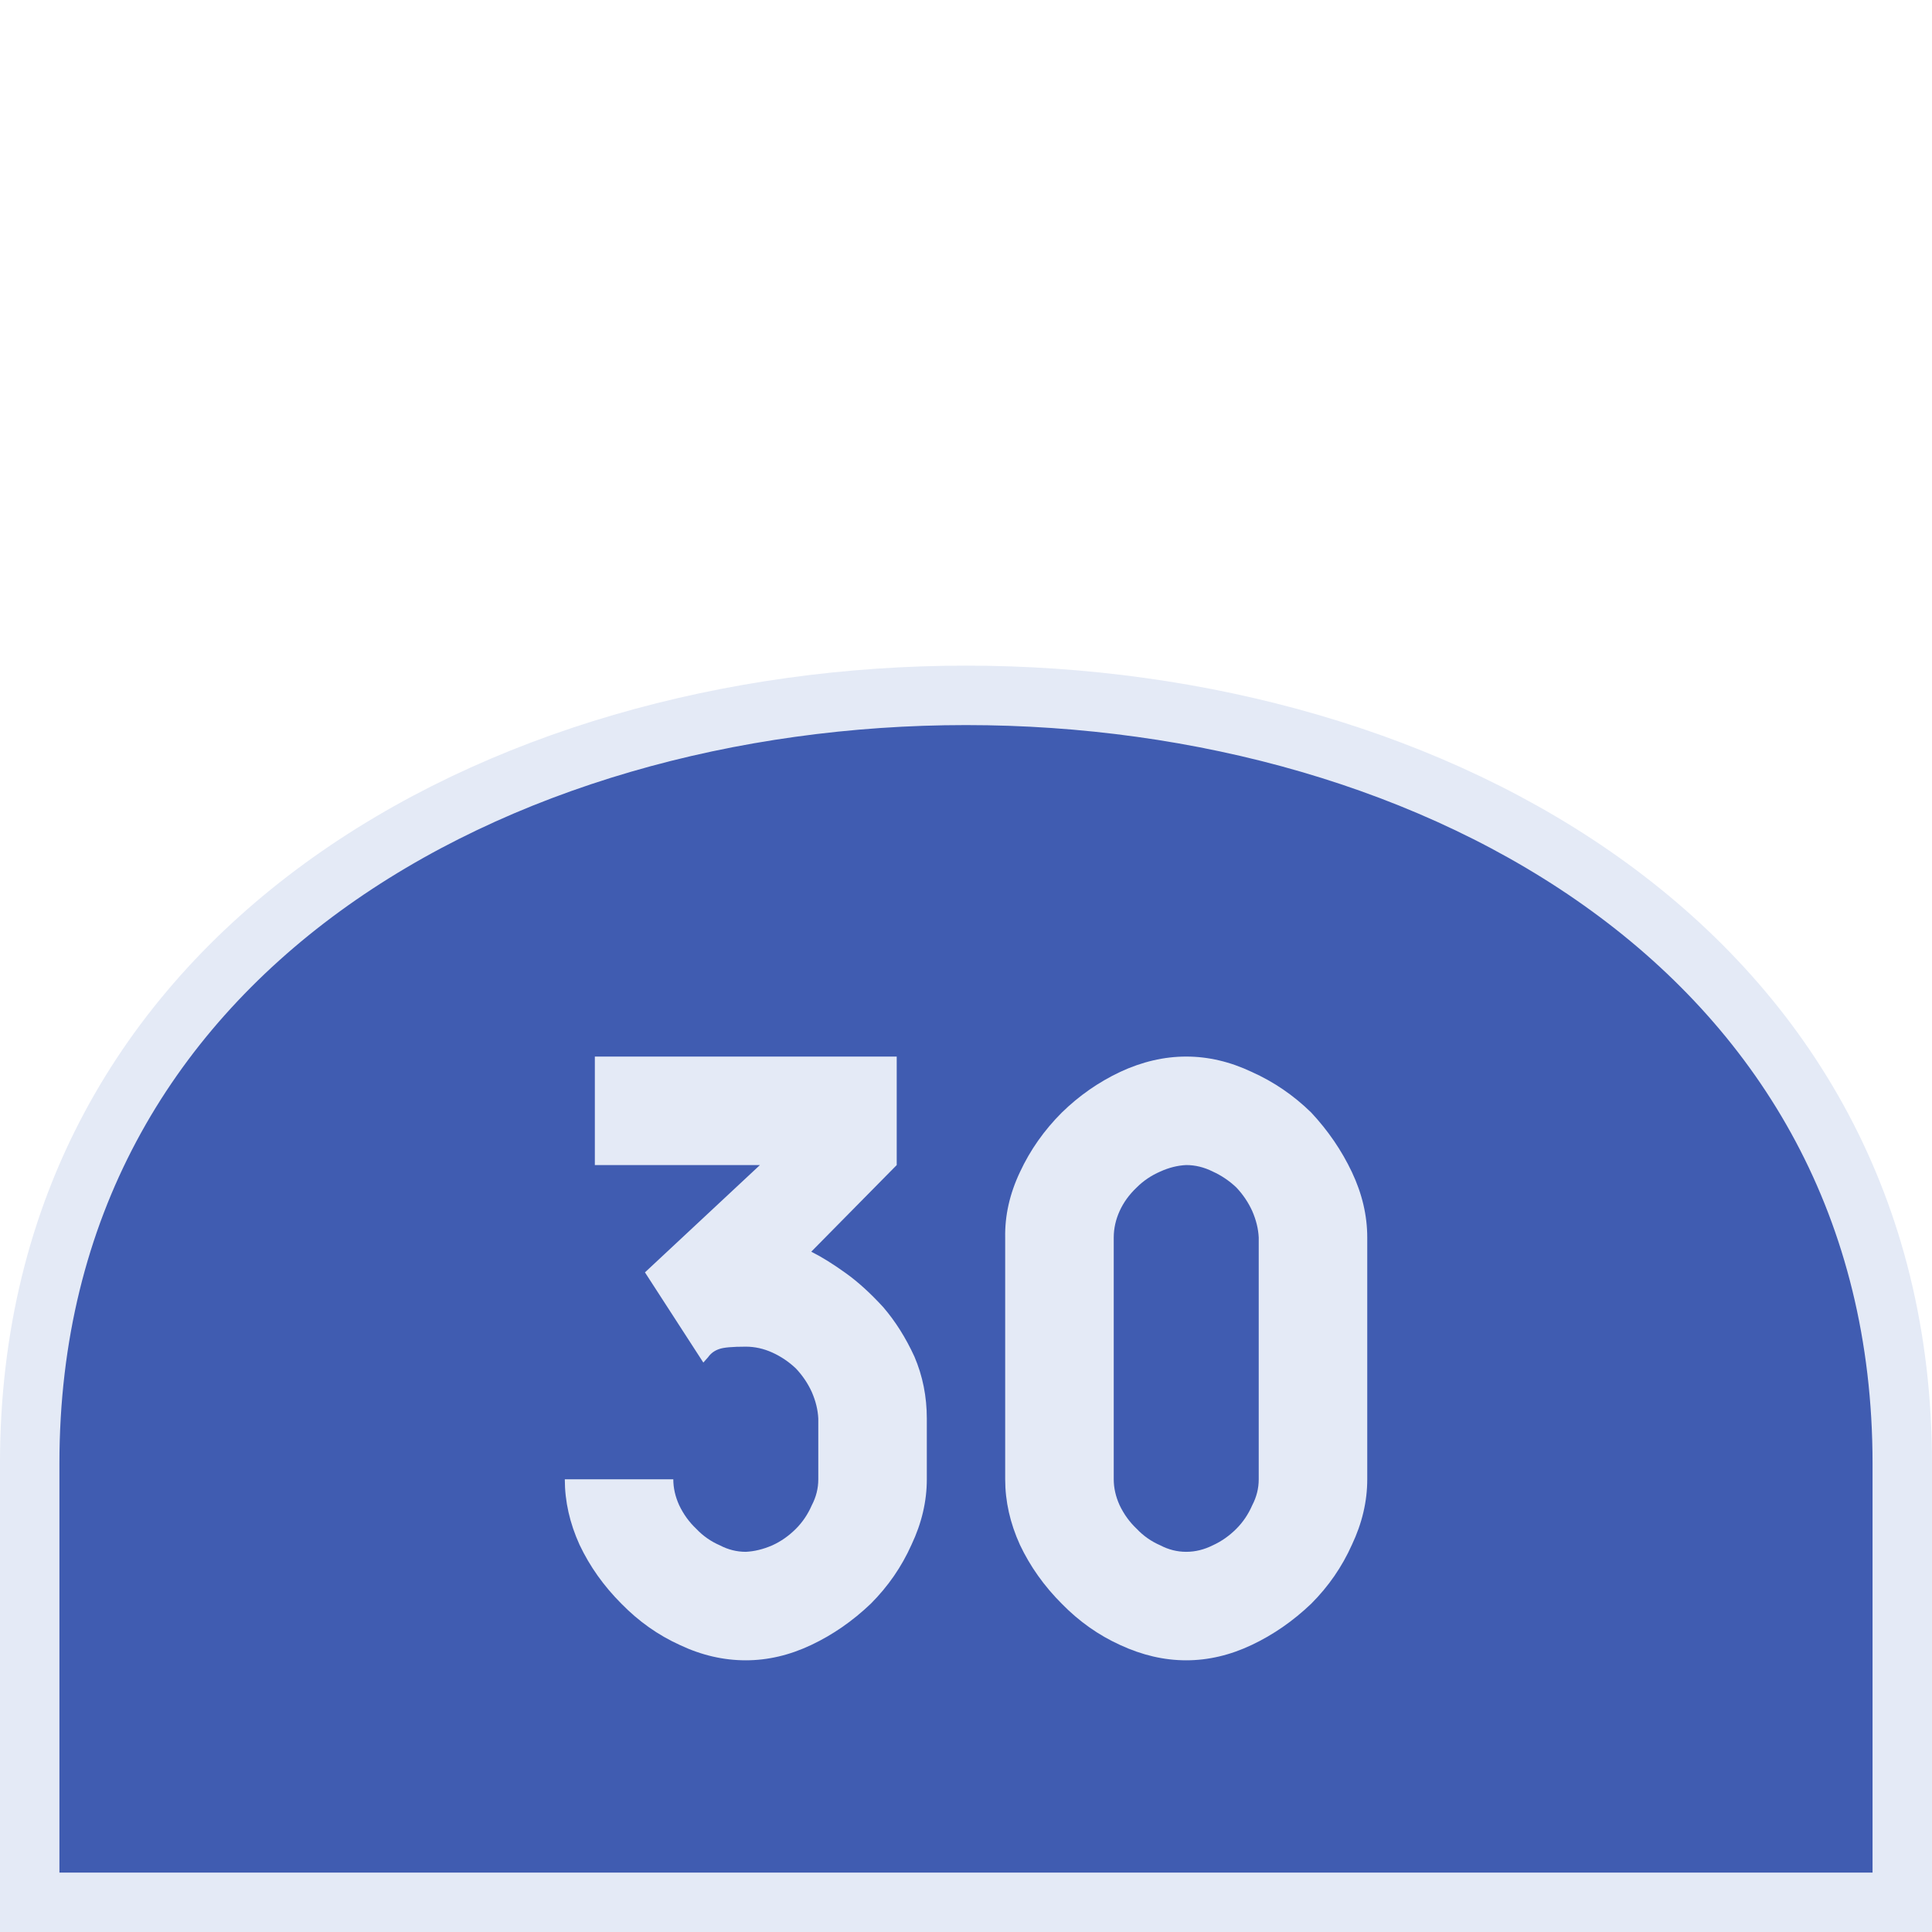
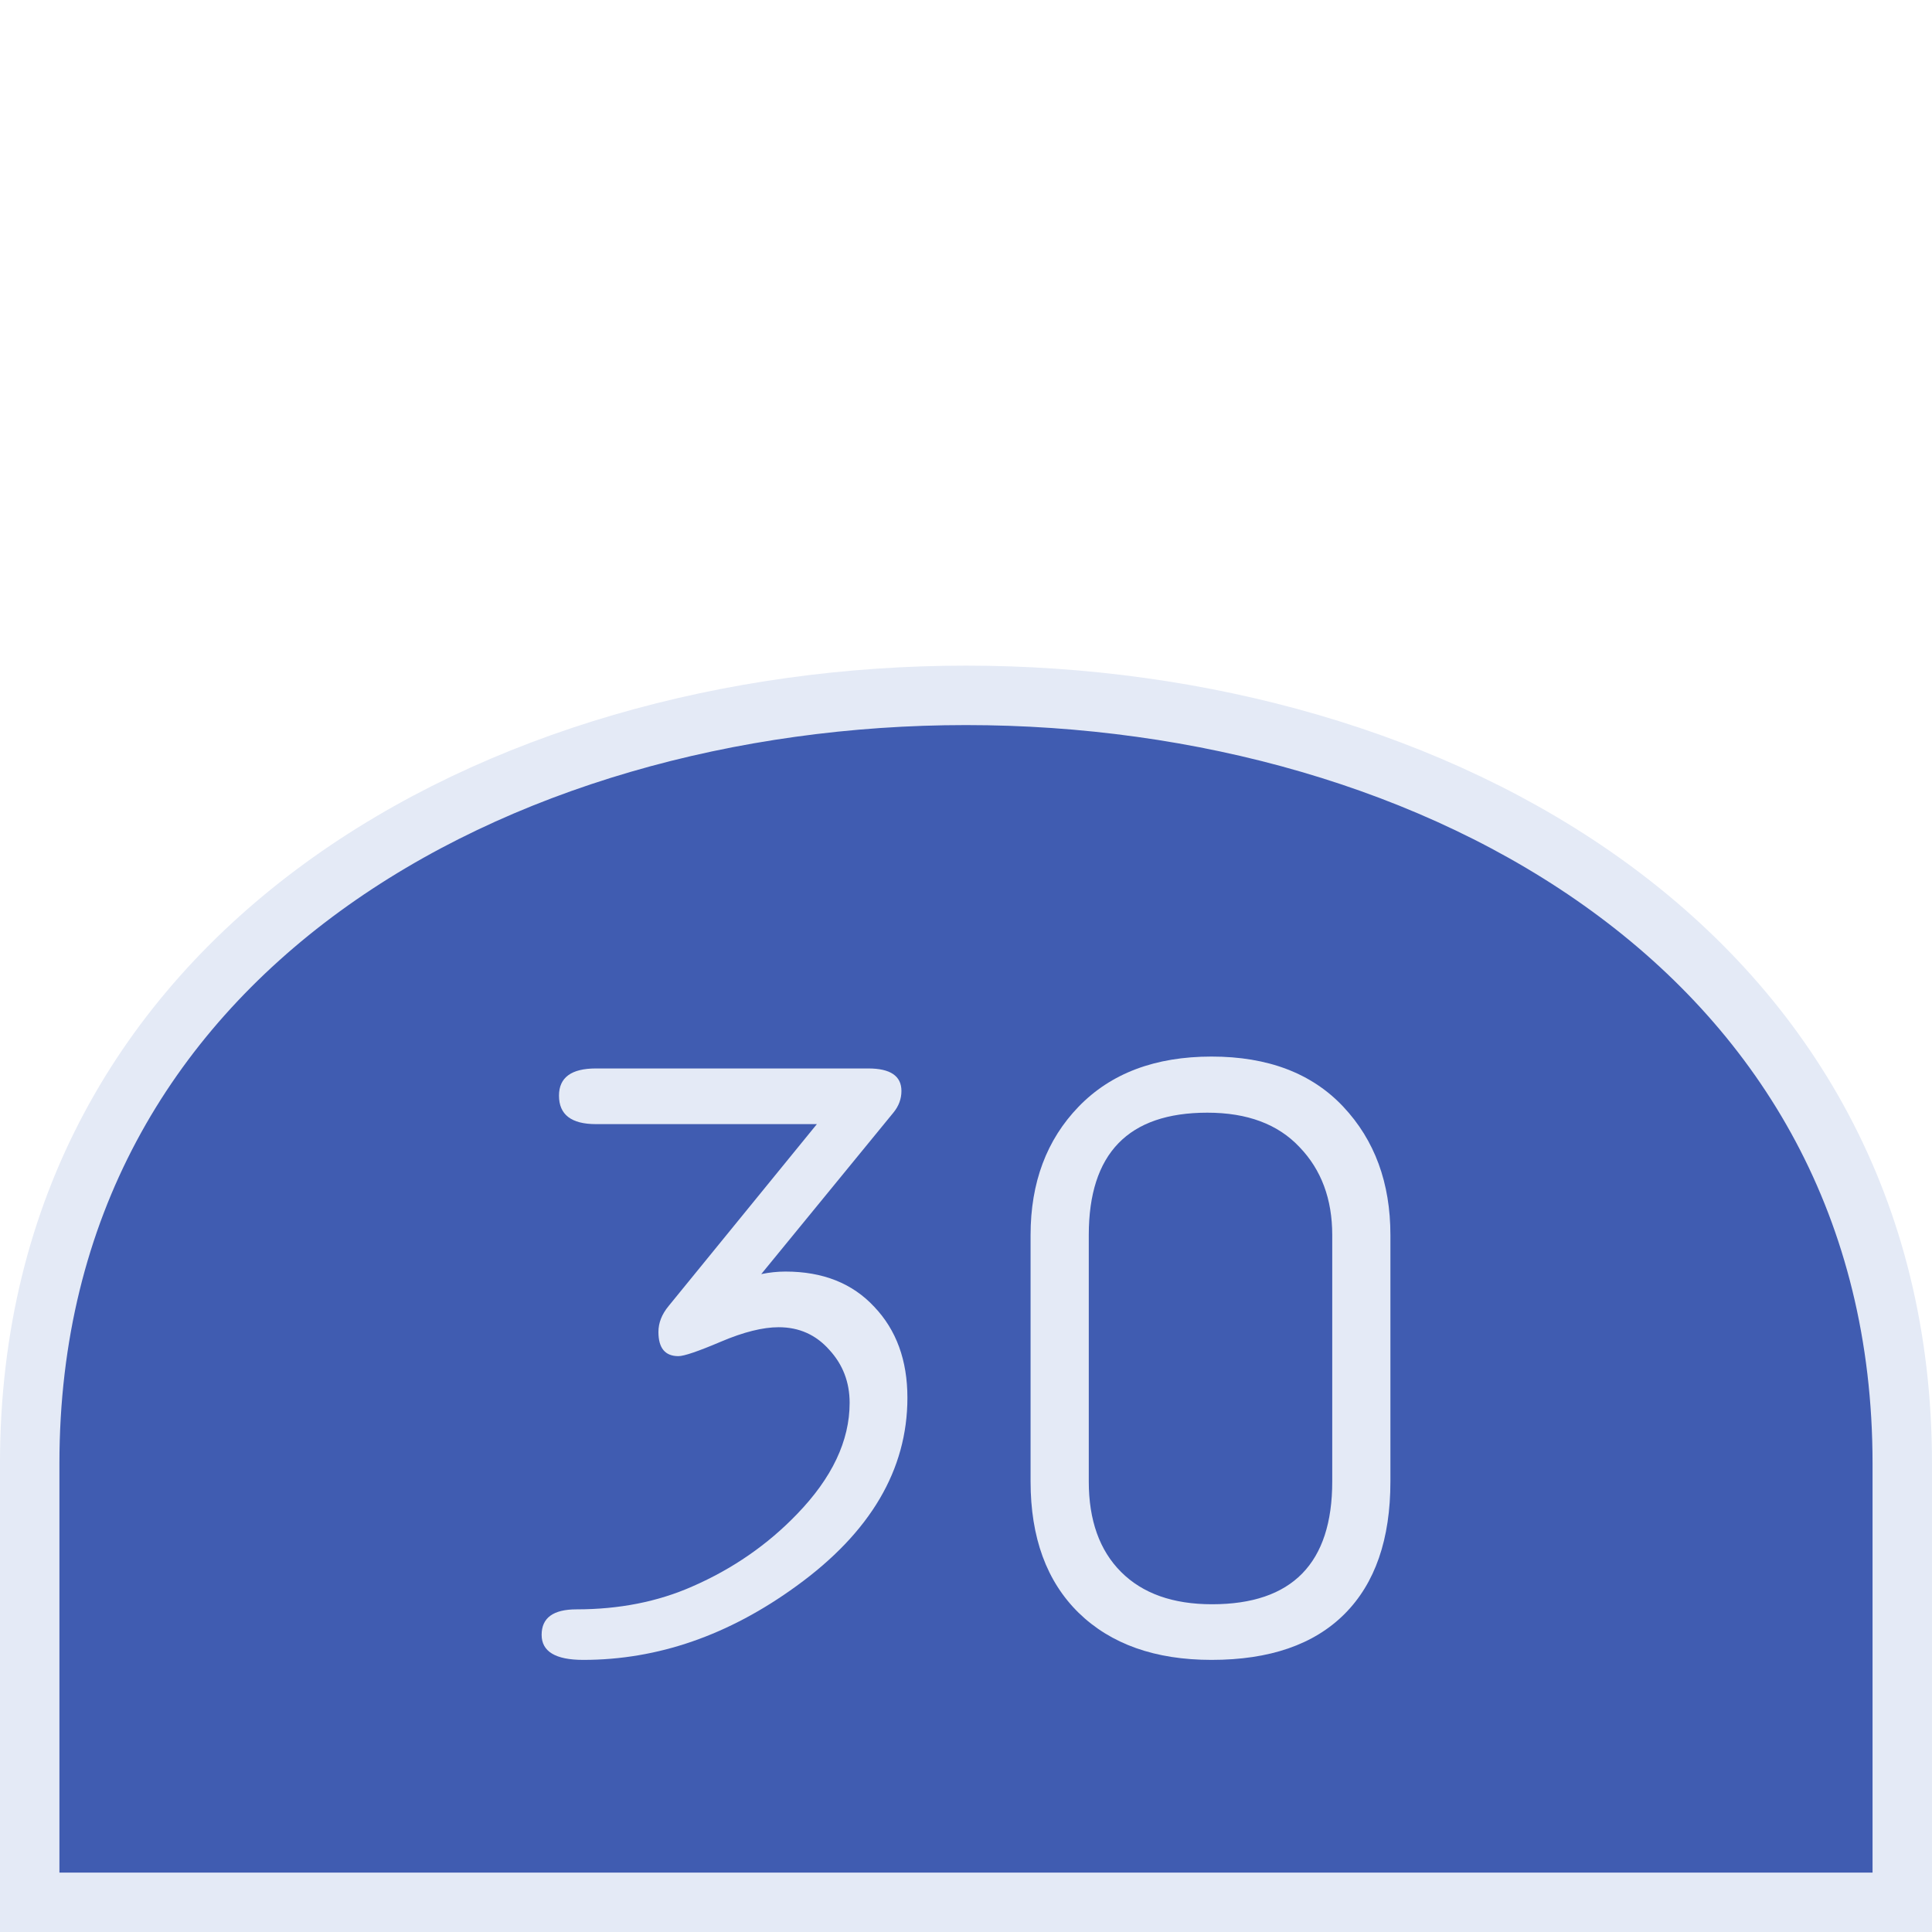
- <svg xmlns="http://www.w3.org/2000/svg" height="64" width="64" version="1.1" id="svg2">
+ <svg xmlns="http://www.w3.org/2000/svg" id="svg2" version="1.1" width="64" height="64">
  <defs id="defs6" />
-   <rect y="0" x="0" height="64" width="64" id="rect832" style="fill:#405CB1;fill-opacity:0;stroke-width:6.4;stroke-linecap:round;stroke-linejoin:round;paint-order:markers stroke fill;stop-color:#E4EAF6" />
-   <path id="path839" d="m 0.984,63.016 h 62.031 c 0,0 0,-9.692 0,-14.539 0,-33.923 -62.031,-33.923 -62.031,0 0,4.846 0,14.539 0,14.539 z" style="font-style:normal;font-variant:normal;font-weight:normal;font-stretch:normal;font-size:30px;line-height:1.25;font-family:Roboto;font-variant-ligatures:normal;font-variant-caps:normal;font-variant-numeric:normal;font-feature-settings:normal;text-align:start;letter-spacing:0px;word-spacing:0px;writing-mode:lr-tb;text-anchor:start;fill:#405CB1;fill-opacity:1;stroke:#E4EAF6;stroke-width:1.969;stroke-linecap:butt;stroke-linejoin:miter;stroke-miterlimit:4;stroke-dasharray:none;stroke-opacity:1" />
-   <g style="font-style:normal;font-variant:normal;font-weight:normal;font-stretch:normal;font-size:20px;line-height:1.25;font-family:Roboto;font-variant-ligatures:normal;font-variant-caps:normal;font-variant-numeric:normal;font-feature-settings:normal;text-align:start;letter-spacing:0px;word-spacing:0px;writing-mode:lr-tb;text-anchor:start;fill:#E4EAF6;fill-opacity:1;stroke:none;stroke-width:2.5" id="text848" aria-label="30">
-     <path id="path850" style="font-style:normal;font-variant:normal;font-weight:normal;font-stretch:normal;font-family:PoliceSNCF;stroke-width:2.5" d="M 29.705,38.594 V 35 h -10 v 3.594 h 5.469 l -3.809,3.555 1.934,2.988 q 0.039,-0.039 0.156,-0.176 0.137,-0.195 0.371,-0.273 0.215,-0.078 0.879,-0.078 0.449,0 0.879,0.195 0.43,0.195 0.781,0.527 0.332,0.352 0.527,0.781 0.195,0.449 0.215,0.879 v 2.012 q 0,0.449 -0.215,0.859 -0.195,0.449 -0.527,0.781 -0.352,0.352 -0.781,0.547 -0.449,0.195 -0.879,0.215 -0.449,0 -0.859,-0.215 -0.449,-0.195 -0.781,-0.547 -0.352,-0.332 -0.566,-0.781 -0.195,-0.43 -0.195,-0.859 h -3.594 q 0,1.094 0.488,2.168 0.508,1.074 1.387,1.953 0.859,0.879 1.934,1.367 Q 23.592,55 24.705,55 q 1.094,0 2.168,-0.508 1.074,-0.508 1.973,-1.367 0.859,-0.859 1.348,-1.953 0.508,-1.074 0.508,-2.168 v -2.012 q 0,-1.094 -0.41,-2.051 -0.43,-0.938 -1.035,-1.641 -0.645,-0.703 -1.25,-1.133 -0.625,-0.449 -1.133,-0.703 z" />
-     <path id="path852" style="font-style:normal;font-variant:normal;font-weight:normal;font-stretch:normal;font-family:PoliceSNCF;stroke-width:2.5" d="m 39.295,55 q 1.094,0 2.168,-0.508 1.074,-0.508 1.973,-1.367 0.859,-0.859 1.348,-1.953 0.508,-1.074 0.508,-2.168 v -8.008 q 0,-1.094 -0.508,-2.168 Q 44.275,37.754 43.436,36.855 42.557,35.996 41.463,35.508 40.389,35 39.295,35 q -1.094,0 -2.188,0.508 -1.074,0.508 -1.934,1.348 -0.879,0.879 -1.387,1.973 -0.508,1.074 -0.488,2.168 v 8.008 q 0,1.094 0.488,2.168 0.508,1.074 1.387,1.953 0.859,0.879 1.934,1.367 Q 38.201,55 39.295,55 Z m 0,-3.594 q -0.449,0 -0.859,-0.215 -0.449,-0.195 -0.781,-0.547 -0.352,-0.332 -0.566,-0.781 -0.195,-0.43 -0.195,-0.859 v -8.008 q 0,-0.449 0.195,-0.879 0.195,-0.43 0.566,-0.781 0.332,-0.332 0.781,-0.527 0.43,-0.195 0.859,-0.215 0.449,0 0.879,0.215 0.43,0.195 0.781,0.527 0.332,0.352 0.527,0.781 0.195,0.449 0.215,0.879 v 8.008 q 0,0.449 -0.215,0.859 -0.195,0.449 -0.527,0.781 -0.352,0.352 -0.781,0.547 -0.43,0.215 -0.879,0.215 z" />
+   <rect style="fill:#405CB1;fill-opacity:0;stroke-width:6.4;stroke-linecap:round;stroke-linejoin:round;paint-order:markers stroke fill;stop-color:#E4EAF6" id="rect832" width="64" height="64" x="0" y="0" />
+   <path style="font-style:normal;font-variant:normal;font-weight:normal;font-stretch:normal;font-size:30px;line-height:1.25;font-family:Roboto;font-variant-ligatures:normal;font-variant-caps:normal;font-variant-numeric:normal;font-feature-settings:normal;text-align:start;letter-spacing:0px;word-spacing:0px;writing-mode:lr-tb;text-anchor:start;fill:#405CB1;fill-opacity:1;stroke:#E4EAF6;stroke-width:1.969;stroke-linecap:butt;stroke-linejoin:miter;stroke-miterlimit:4;stroke-dasharray:none;stroke-opacity:1" d="m 0.984,63.016 h 62.031 c 0,0 0,-9.692 0,-14.539 0,-33.923 -62.031,-33.923 -62.031,0 0,4.846 0,14.539 0,14.539 z" id="path839" />
+   <g transform="translate(23.70718)" style="font-style:normal;font-variant:normal;font-weight:normal;font-stretch:normal;font-size:28.825px;line-height:1.25;font-family:saxMono;-inkscape-font-specification:saxMono;letter-spacing:0px;word-spacing:0px;fill:#E4EAF6;fill-opacity:1;stroke:none;stroke-width:0.721" id="texte" aria-label="30">
+     <path id="path10" style="font-style:normal;font-variant:normal;font-weight:normal;font-stretch:normal;font-size:28.825px;line-height:1.25;font-family:saxMono;-inkscape-font-specification:saxMono;letter-spacing:0px;word-spacing:0px;fill:#E4EAF6;fill-opacity:1;stroke:none;stroke-width:0.721" d="m 3.353,37.238 h -7.319 q -1.224,0 -1.224,-0.943 0,-0.901 1.224,-0.901 h 9.022 q 1.098,0 1.098,0.746 0,0.394 -0.267,0.718 l -4.377,5.348 q 0.408,-0.084 0.802,-0.084 1.858,0 2.942,1.168 1.098,1.154 1.098,3.012 0,3.575 -3.673,6.235 -3.364,2.449 -7.065,2.449 -1.379,0 -1.379,-0.83 0,-0.844 1.154,-0.844 2.125,0 3.842,-0.76 1.999,-0.873 3.462,-2.393 1.745,-1.802 1.745,-3.688 0,-1.027 -0.676,-1.759 -0.662,-0.746 -1.675,-0.746 -0.788,0 -1.914,0.479 -1.126,0.479 -1.407,0.479 -0.662,0 -0.662,-0.802 0,-0.45 0.338,-0.859 z" />
+     <path id="path12" style="font-style:normal;font-variant:normal;font-weight:normal;font-stretch:normal;font-size:28.825px;line-height:1.25;font-family:saxMono;-inkscape-font-specification:saxMono;letter-spacing:0px;word-spacing:0px;fill:#E4EAF6;fill-opacity:1;stroke:none;stroke-width:0.721" d="m 10.432,49.075 v -8.163 q 0,-2.604 1.59,-4.251 1.605,-1.661 4.405,-1.661 2.801,0 4.363,1.661 1.562,1.661 1.562,4.251 v 8.163 q 0,2.871 -1.52,4.391 -1.52,1.52 -4.405,1.52 -2.801,0 -4.405,-1.562 -1.59,-1.562 -1.59,-4.349 z m 9.993,0 v -8.163 q 0,-1.787 -1.084,-2.913 -1.07,-1.14 -3.054,-1.14 -3.927,0 -3.927,4.053 v 8.163 q 0,1.928 1.07,2.998 1.07,1.07 3.012,1.07 3.983,0 3.983,-4.068 z" />
  </g>
</svg>
